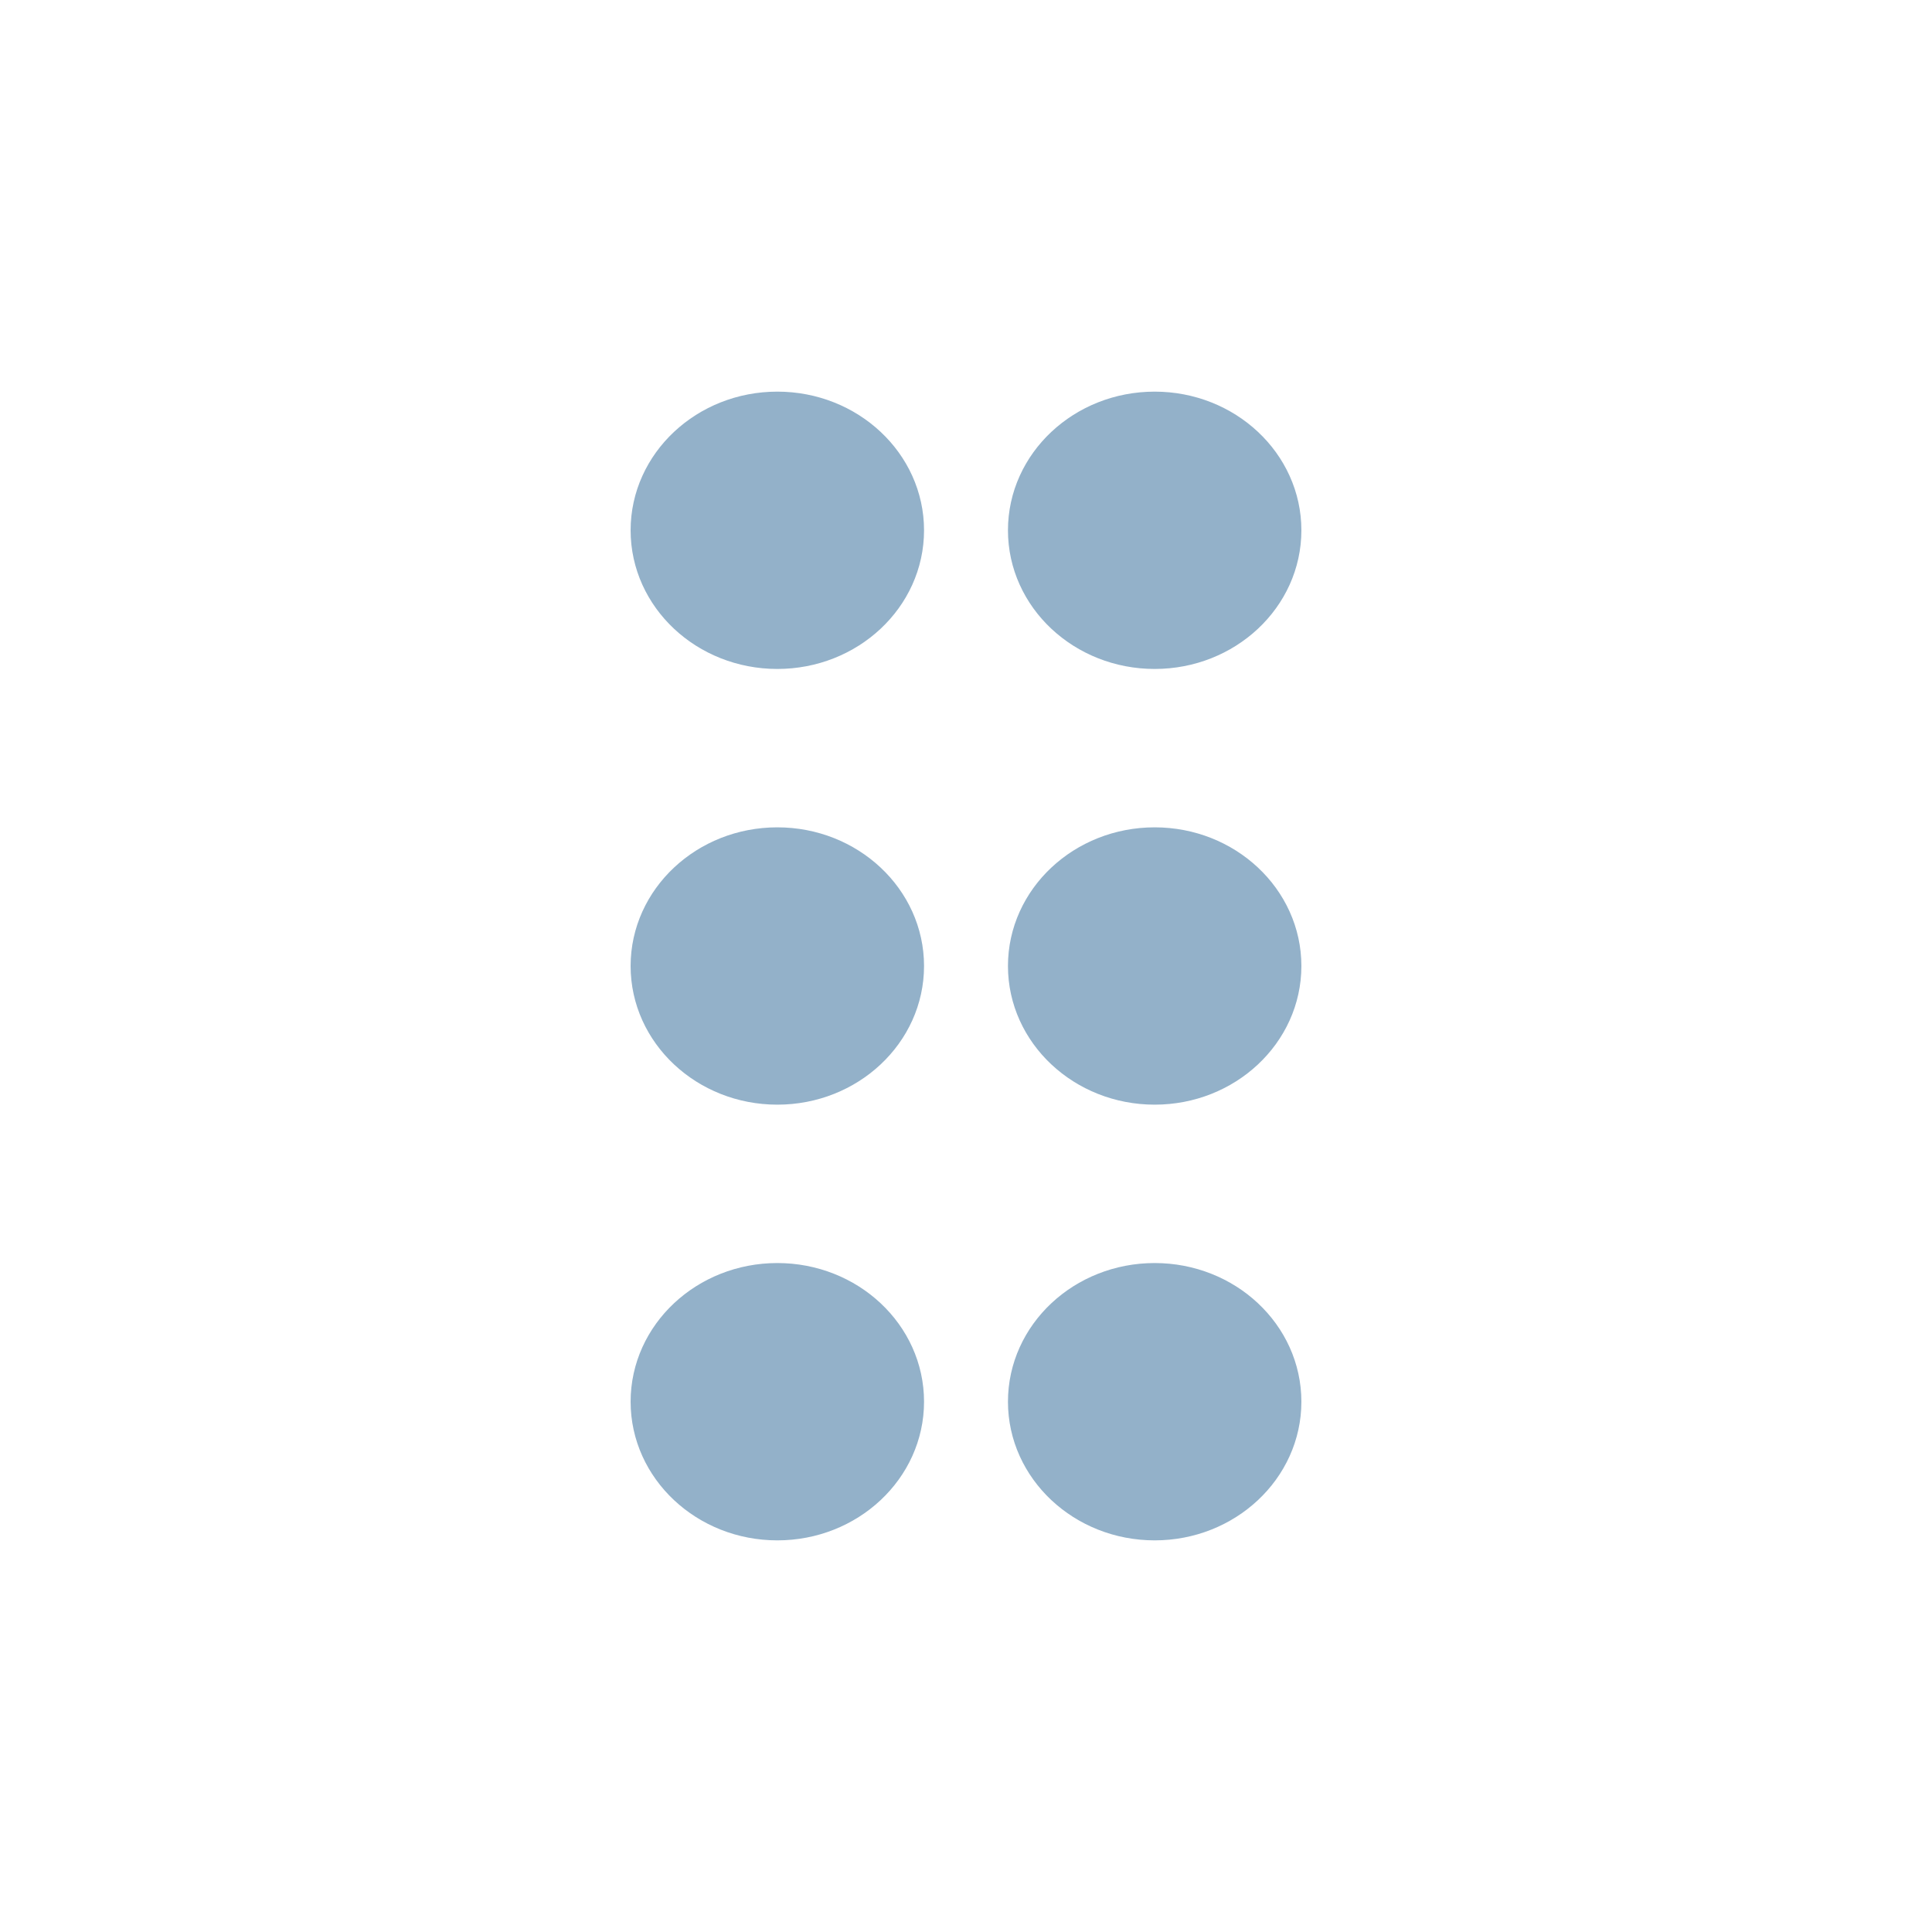
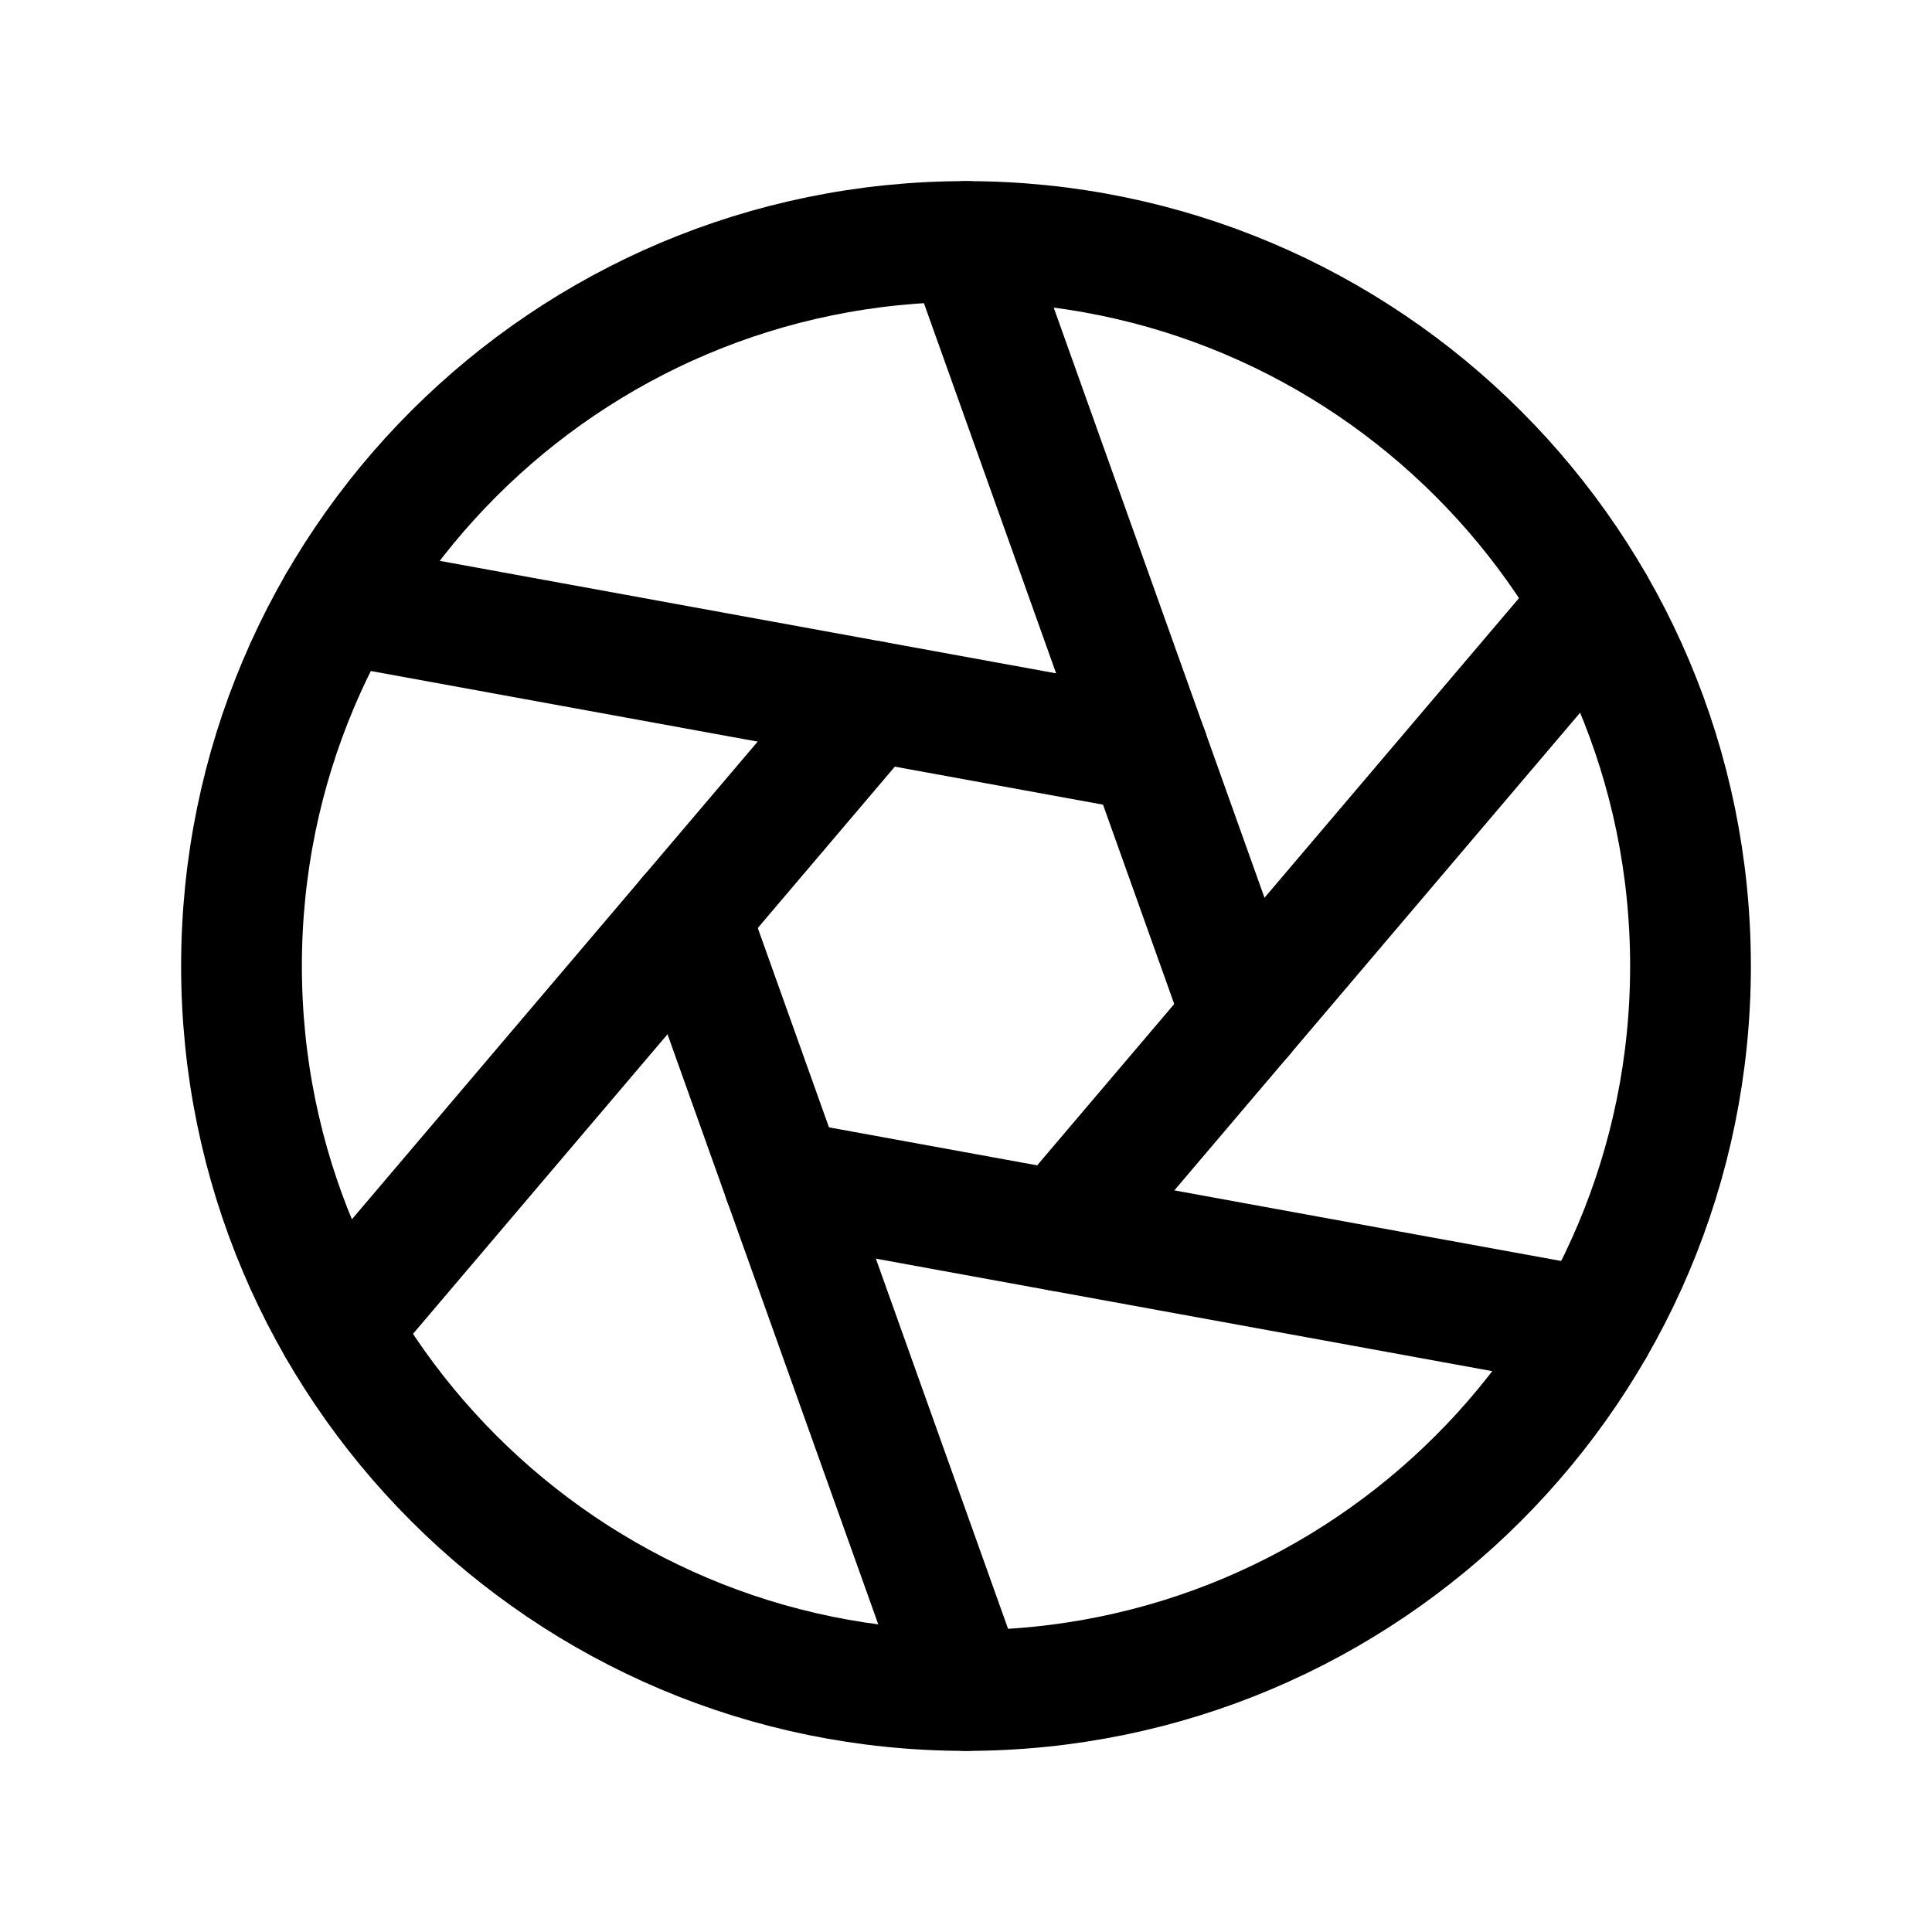
- <svg xmlns="http://www.w3.org/2000/svg" fill="#93b1c9" width="800px" height="800px" viewBox="-1.6 -1.6 19.20 19.20" stroke="#93b1c9" transform="rotate(0)" stroke-width="0.416">
-   <g id="SVGRepo_bgCarrier" stroke-width="0" />
-   <g id="SVGRepo_tracerCarrier" stroke-linecap="round" stroke-linejoin="round" stroke="#CCCCCC" stroke-width="0.192" />
-   <g id="SVGRepo_iconCarrier">
-     <path fill-rule="evenodd" d="M7.375 3.67c0-.645-.56-1.17-1.25-1.17s-1.25.525-1.25 1.17c0 .646.56 1.17 1.25 1.17s1.25-.524 1.25-1.17zm0 8.66c0-.646-.56-1.17-1.25-1.17s-1.25.524-1.25 1.17c0 .645.56 1.17 1.25 1.17s1.25-.525 1.25-1.17zm-1.25-5.5c.69 0 1.25.525 1.25 1.17 0 .645-.56 1.17-1.25 1.17S4.875 8.645 4.875 8c0-.645.56-1.17 1.25-1.17zm5-3.16c0-.645-.56-1.17-1.25-1.17s-1.25.525-1.25 1.17c0 .646.56 1.17 1.25 1.17s1.25-.524 1.25-1.17zm-1.25 7.49c.69 0 1.25.524 1.25 1.17 0 .645-.56 1.17-1.25 1.17s-1.25-.525-1.25-1.17c0-.646.56-1.17 1.25-1.17zM11.125 8c0-.645-.56-1.17-1.25-1.17s-1.25.525-1.25 1.17c0 .645.56 1.17 1.25 1.17s1.25-.525 1.25-1.17z" />
-   </g>
+ <svg xmlns="http://www.w3.org/2000/svg" viewBox="0 0 256 256">
+   <rect width="256" height="256" fill="none" />
+   <circle cx="128" cy="128" r="96" fill="none" stroke="currentColor" stroke-linecap="round" stroke-linejoin="round" stroke-width="16" />
+   <line x1="128" y1="32" x2="164.68" y2="134.7" fill="none" stroke="currentColor" stroke-linecap="round" stroke-linejoin="round" stroke-width="16" />
+   <line x1="44.86" y1="80" x2="152.14" y2="99.58" fill="none" stroke="currentColor" stroke-linecap="round" stroke-linejoin="round" stroke-width="16" />
+   <line x1="44.86" y1="176" x2="115.46" y2="92.89" fill="none" stroke="currentColor" stroke-linecap="round" stroke-linejoin="round" stroke-width="16" />
+   <line x1="128" y1="224" x2="91.32" y2="121.3" fill="none" stroke="currentColor" stroke-linecap="round" stroke-linejoin="round" stroke-width="16" />
+   <line x1="211.14" y1="176" x2="103.86" y2="156.42" fill="none" stroke="currentColor" stroke-linecap="round" stroke-linejoin="round" stroke-width="16" />
+   <line x1="211.14" y1="80" x2="140.54" y2="163.11" fill="none" stroke="currentColor" stroke-linecap="round" stroke-linejoin="round" stroke-width="16" />
</svg>
